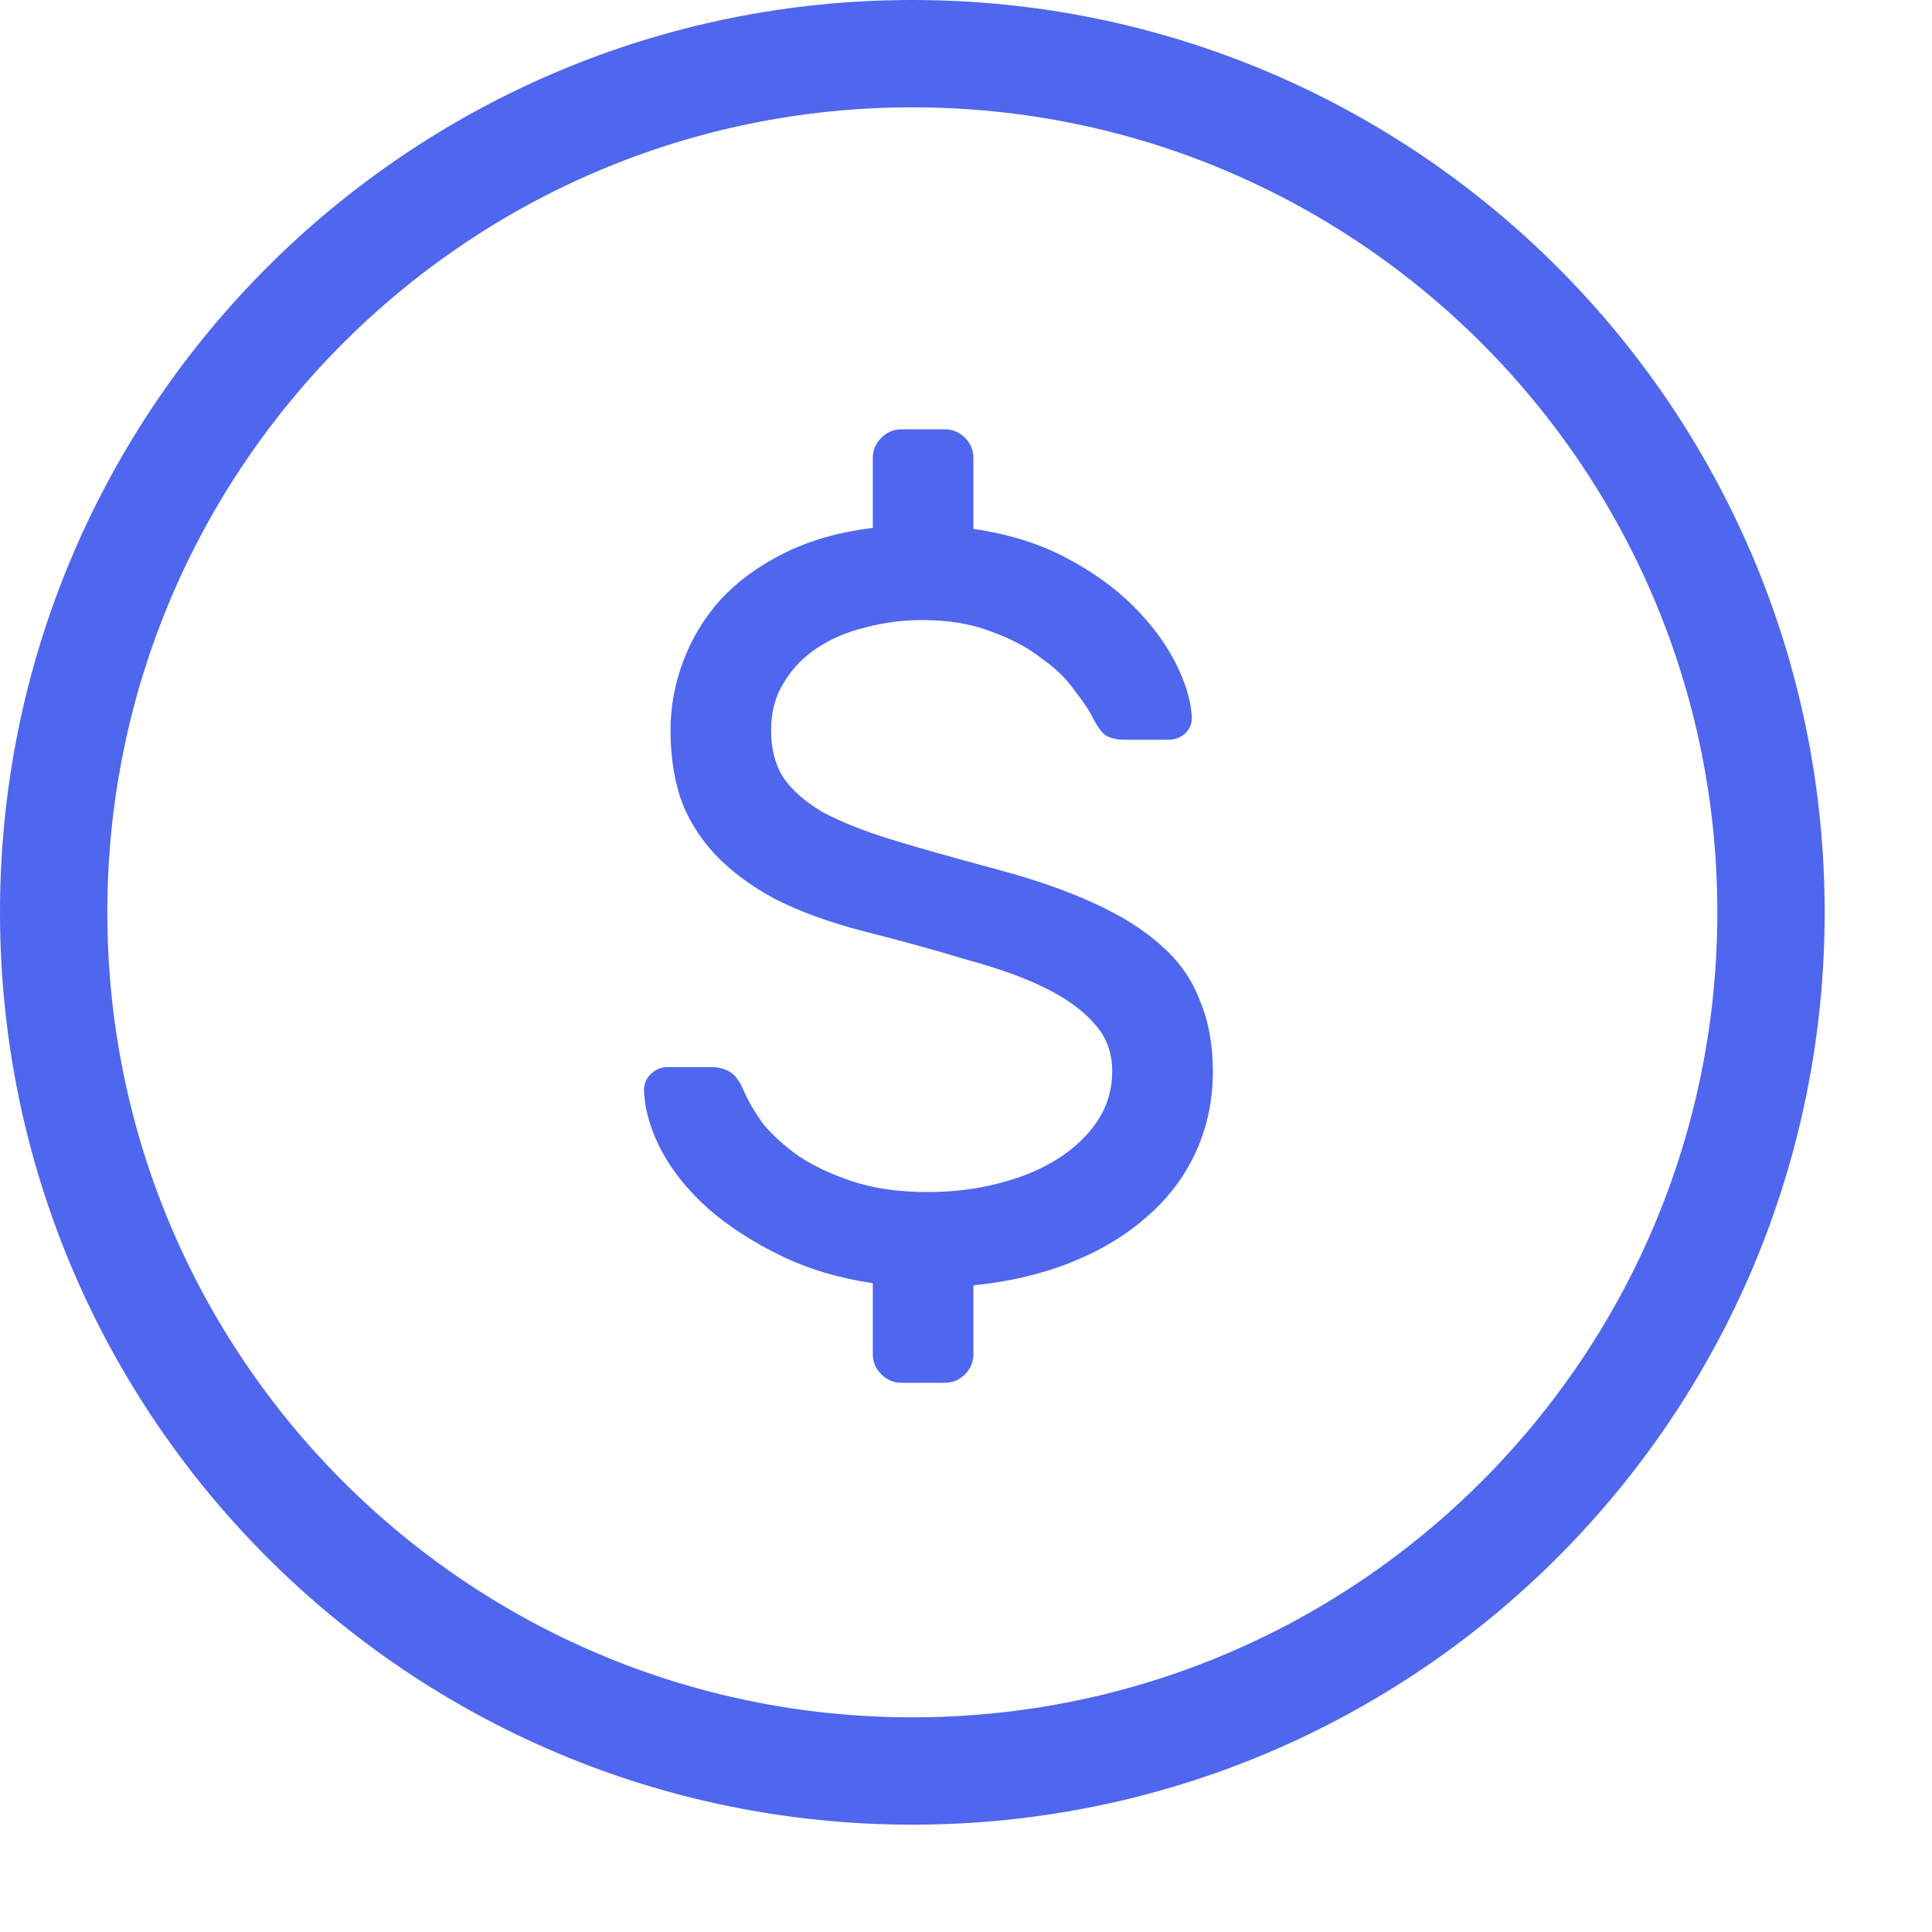
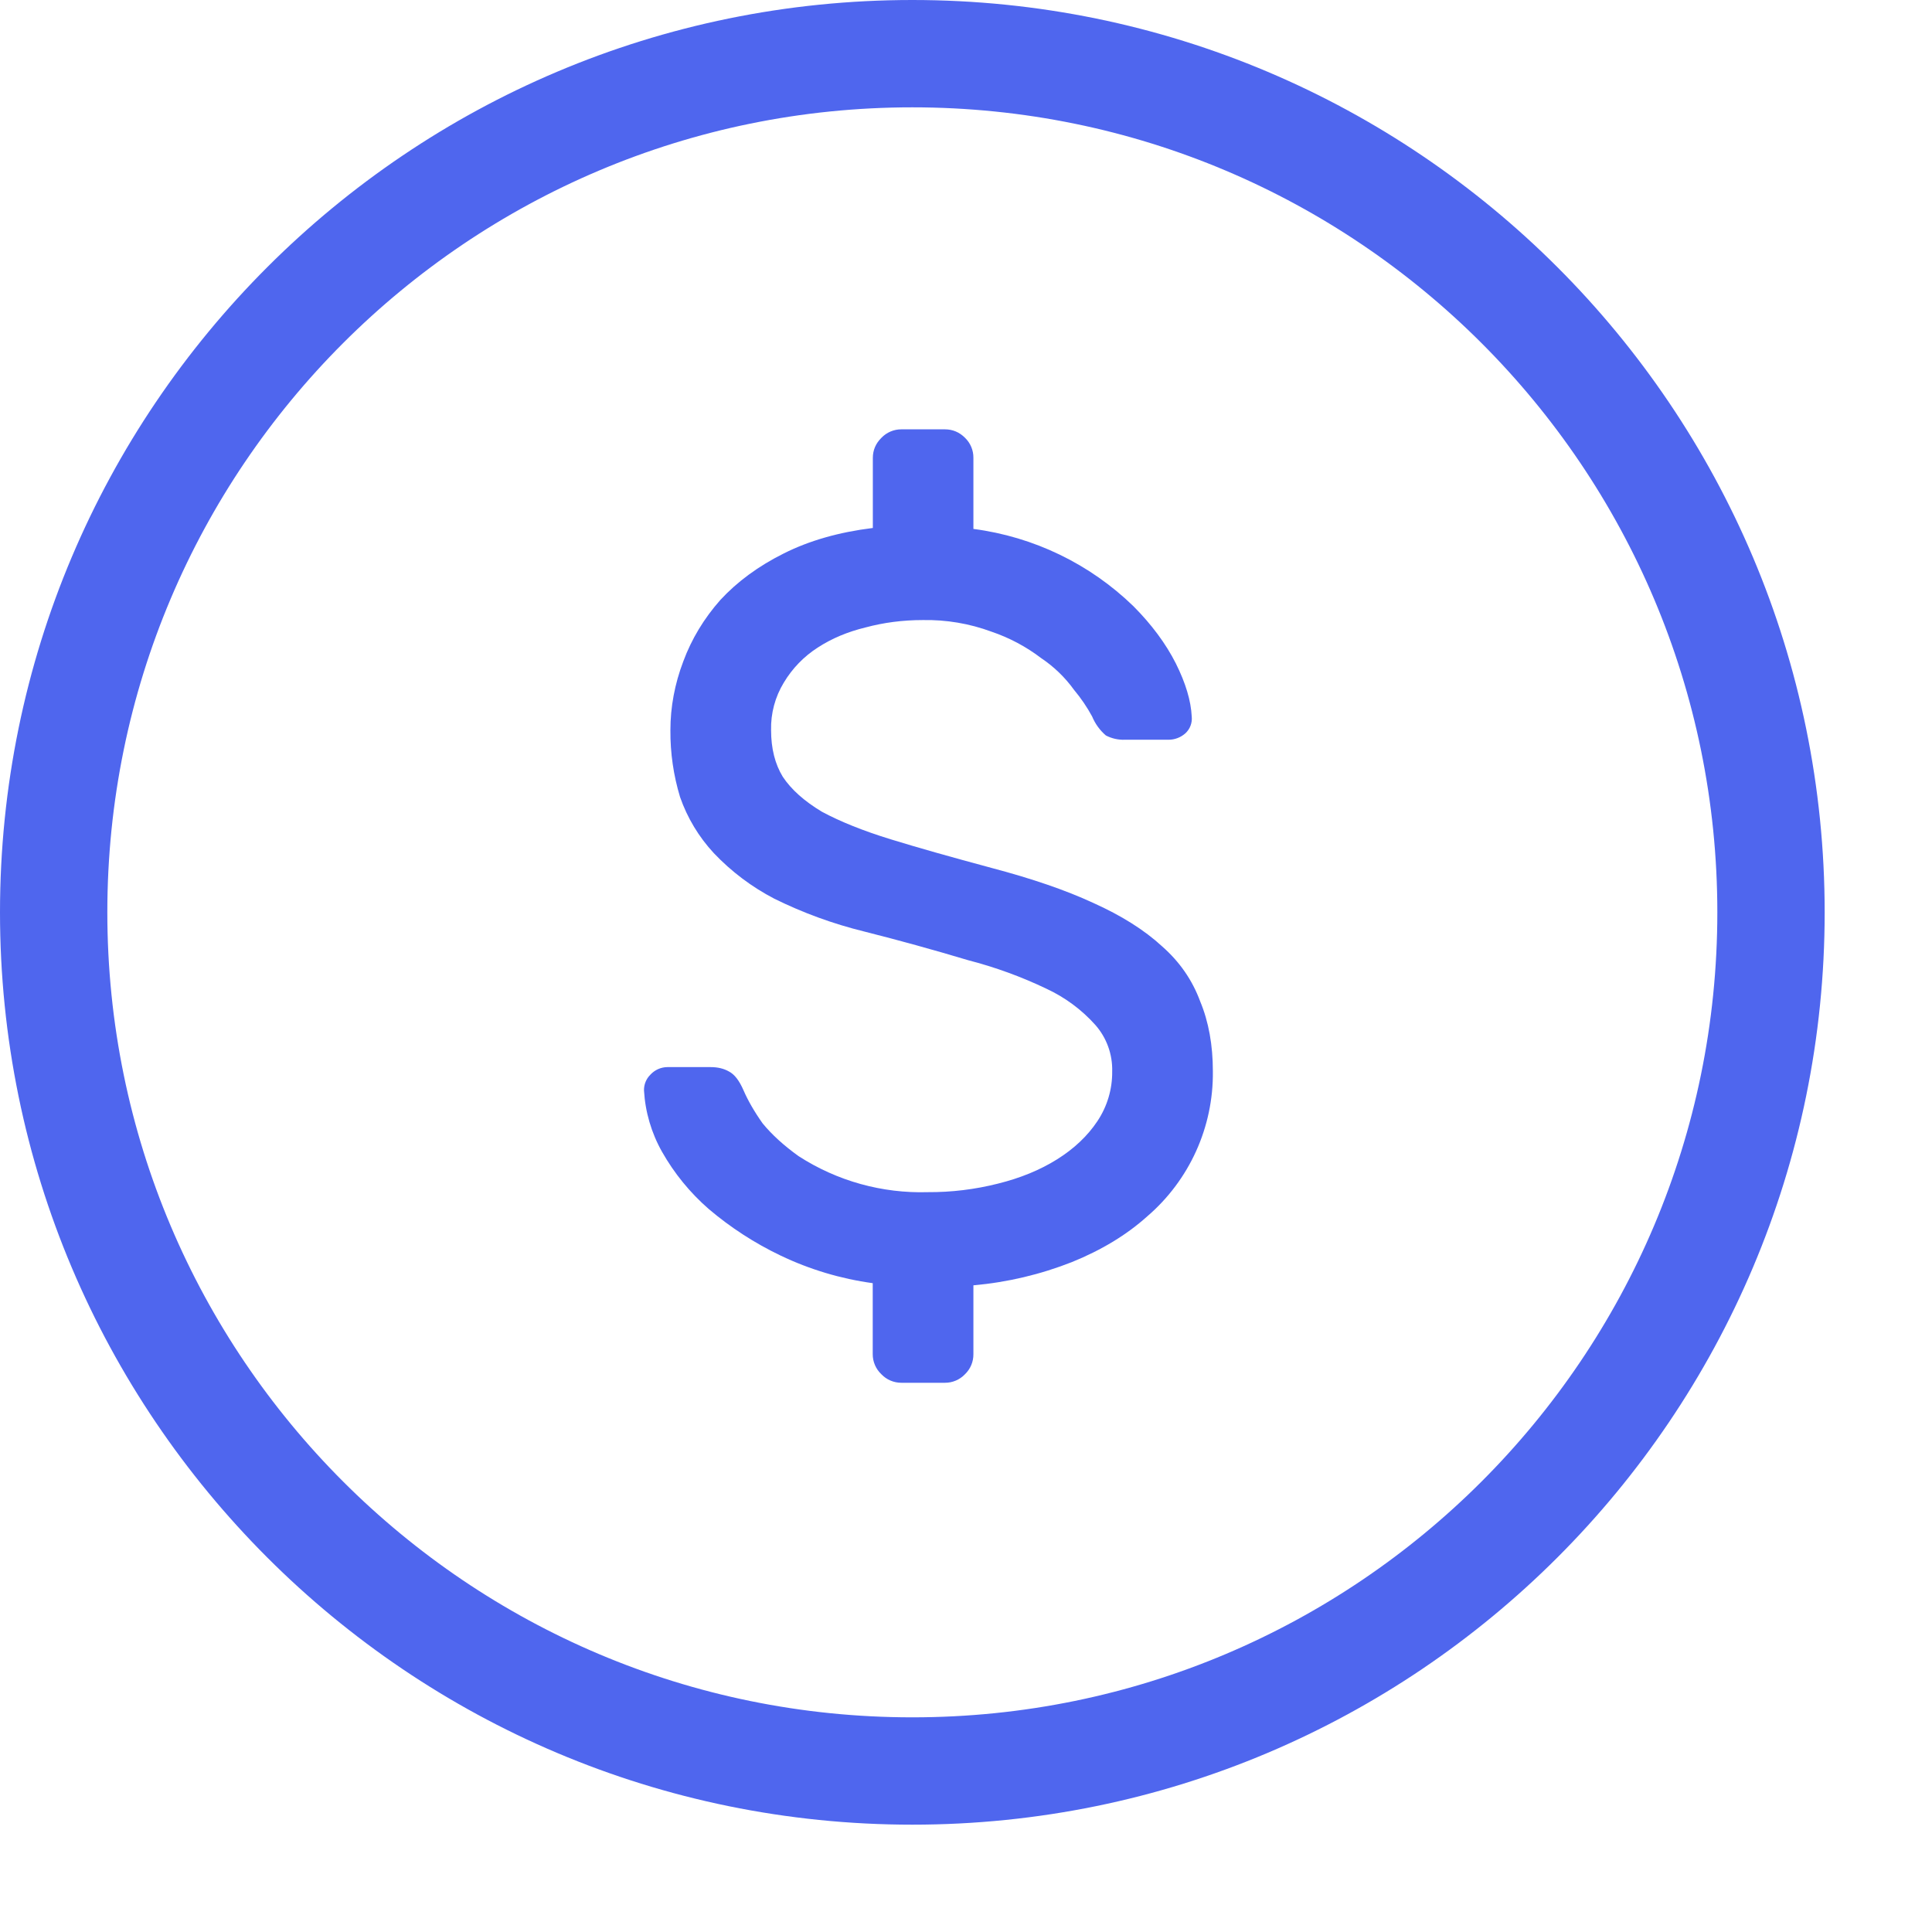
- <svg xmlns="http://www.w3.org/2000/svg" width="18" height="18" viewBox="0 0 18 18" fill="none">
+ <svg xmlns="http://www.w3.org/2000/svg" width="18" height="18" fill="none">
  <circle cx="8.5" cy="8.5" r="8" stroke="#4F66EE" />
-   <path d="M9.069 4.928C9.392 4.974 9.678 5.063 9.928 5.194C10.178 5.326 10.389 5.477 10.56 5.648C10.731 5.819 10.862 5.997 10.955 6.181C11.047 6.365 11.096 6.53 11.103 6.675C11.109 6.734 11.089 6.787 11.043 6.833C10.997 6.872 10.945 6.892 10.886 6.892H10.481C10.408 6.892 10.349 6.879 10.303 6.852C10.264 6.826 10.221 6.767 10.175 6.675C10.142 6.609 10.086 6.527 10.007 6.428C9.935 6.323 9.833 6.224 9.701 6.132C9.576 6.033 9.421 5.951 9.237 5.885C9.053 5.813 8.839 5.777 8.596 5.777C8.411 5.777 8.234 5.8 8.063 5.846C7.898 5.885 7.75 5.948 7.619 6.033C7.487 6.119 7.382 6.227 7.303 6.359C7.224 6.484 7.184 6.632 7.184 6.803C7.184 6.974 7.221 7.119 7.293 7.237C7.372 7.356 7.494 7.464 7.658 7.563C7.829 7.655 8.043 7.741 8.3 7.82C8.556 7.899 8.869 7.987 9.237 8.086C9.612 8.185 9.928 8.293 10.185 8.412C10.448 8.53 10.662 8.665 10.826 8.816C10.991 8.961 11.109 9.132 11.182 9.33C11.261 9.52 11.3 9.738 11.3 9.981C11.3 10.251 11.247 10.501 11.142 10.731C11.037 10.961 10.886 11.162 10.688 11.333C10.497 11.504 10.264 11.646 9.987 11.758C9.711 11.869 9.405 11.942 9.069 11.975V12.616C9.069 12.689 9.043 12.751 8.991 12.804C8.938 12.856 8.875 12.883 8.803 12.883H8.398C8.326 12.883 8.263 12.856 8.211 12.804C8.158 12.751 8.132 12.689 8.132 12.616V11.955C7.816 11.909 7.53 11.823 7.273 11.698C7.017 11.573 6.793 11.429 6.602 11.264C6.418 11.1 6.273 10.922 6.168 10.731C6.063 10.534 6.007 10.343 6 10.159C6 10.099 6.02 10.05 6.059 10.011C6.105 9.965 6.158 9.942 6.217 9.942H6.622C6.688 9.942 6.744 9.955 6.79 9.981C6.842 10.007 6.888 10.066 6.928 10.159C6.967 10.251 7.026 10.353 7.105 10.465C7.191 10.57 7.303 10.672 7.441 10.771C7.579 10.863 7.747 10.942 7.944 11.007C8.142 11.073 8.375 11.106 8.645 11.106C8.875 11.106 9.092 11.08 9.296 11.027C9.507 10.975 9.691 10.899 9.849 10.8C10.007 10.701 10.132 10.583 10.224 10.445C10.316 10.307 10.362 10.152 10.362 9.981C10.362 9.81 10.31 9.665 10.204 9.547C10.099 9.422 9.948 9.31 9.75 9.211C9.553 9.112 9.31 9.024 9.02 8.945C8.737 8.859 8.415 8.77 8.053 8.678C7.724 8.593 7.444 8.491 7.214 8.372C6.984 8.247 6.796 8.106 6.651 7.948C6.507 7.79 6.401 7.616 6.336 7.425C6.276 7.234 6.247 7.027 6.247 6.803C6.247 6.586 6.286 6.372 6.365 6.161C6.444 5.951 6.559 5.76 6.711 5.589C6.869 5.418 7.066 5.273 7.303 5.155C7.54 5.036 7.816 4.957 8.132 4.918V4.266C8.132 4.194 8.158 4.132 8.211 4.079C8.263 4.026 8.326 4 8.398 4H8.803C8.875 4 8.938 4.026 8.991 4.079C9.043 4.132 9.069 4.194 9.069 4.266V4.928Z" fill="#4F66EE" />
+   <path d="M9.07 4.928a2.628 2.628 0 011.49.72c.17.171.302.349.395.533.092.184.141.349.148.494a.186.186 0 01-.06.158.236.236 0 01-.157.059h-.405a.355.355 0 01-.178-.04.47.47 0 01-.128-.177 1.496 1.496 0 00-.168-.247 1.2 1.2 0 00-.306-.296 1.625 1.625 0 00-.464-.247 1.747 1.747 0 00-.641-.108c-.185 0-.362.023-.533.069-.165.04-.313.102-.444.187a.995.995 0 00-.316.326.814.814 0 00-.119.444c0 .171.037.316.109.434.079.119.2.227.365.326.171.092.385.178.642.257.256.079.569.167.937.266.375.099.691.207.948.326.263.118.477.253.641.404.165.145.283.316.356.514.079.19.118.408.118.651a1.755 1.755 0 01-.612 1.352c-.19.171-.424.313-.7.425a3.29 3.29 0 01-.919.217v.641a.256.256 0 01-.079.188.256.256 0 01-.187.079h-.405a.256.256 0 01-.187-.08.256.256 0 01-.08-.187v-.661a2.905 2.905 0 01-.858-.257 3.1 3.1 0 01-.67-.434 2.037 2.037 0 01-.435-.533A1.317 1.317 0 016 10.16a.2.2 0 01.06-.148.217.217 0 01.157-.07h.405c.066 0 .122.014.168.04.052.026.098.085.138.178.04.092.098.194.177.306.086.105.198.207.336.306a2.103 2.103 0 001.204.335 2.6 2.6 0 00.651-.079c.211-.052.395-.128.553-.227.158-.099.283-.217.375-.355a.818.818 0 00.138-.464.63.63 0 00-.158-.434 1.406 1.406 0 00-.454-.336 4.007 4.007 0 00-.73-.266 22.878 22.878 0 00-.967-.267 4.099 4.099 0 01-.839-.306 2.137 2.137 0 01-.563-.424 1.487 1.487 0 01-.315-.523 2.088 2.088 0 01-.09-.622c0-.217.04-.431.12-.642.078-.21.193-.4.345-.572.158-.171.355-.316.592-.434.237-.119.513-.198.829-.237v-.652c0-.072.026-.134.079-.187A.256.256 0 018.398 4h.405c.072 0 .135.026.188.079a.256.256 0 01.078.187v.662z" fill="#4F66EE" />
</svg>
